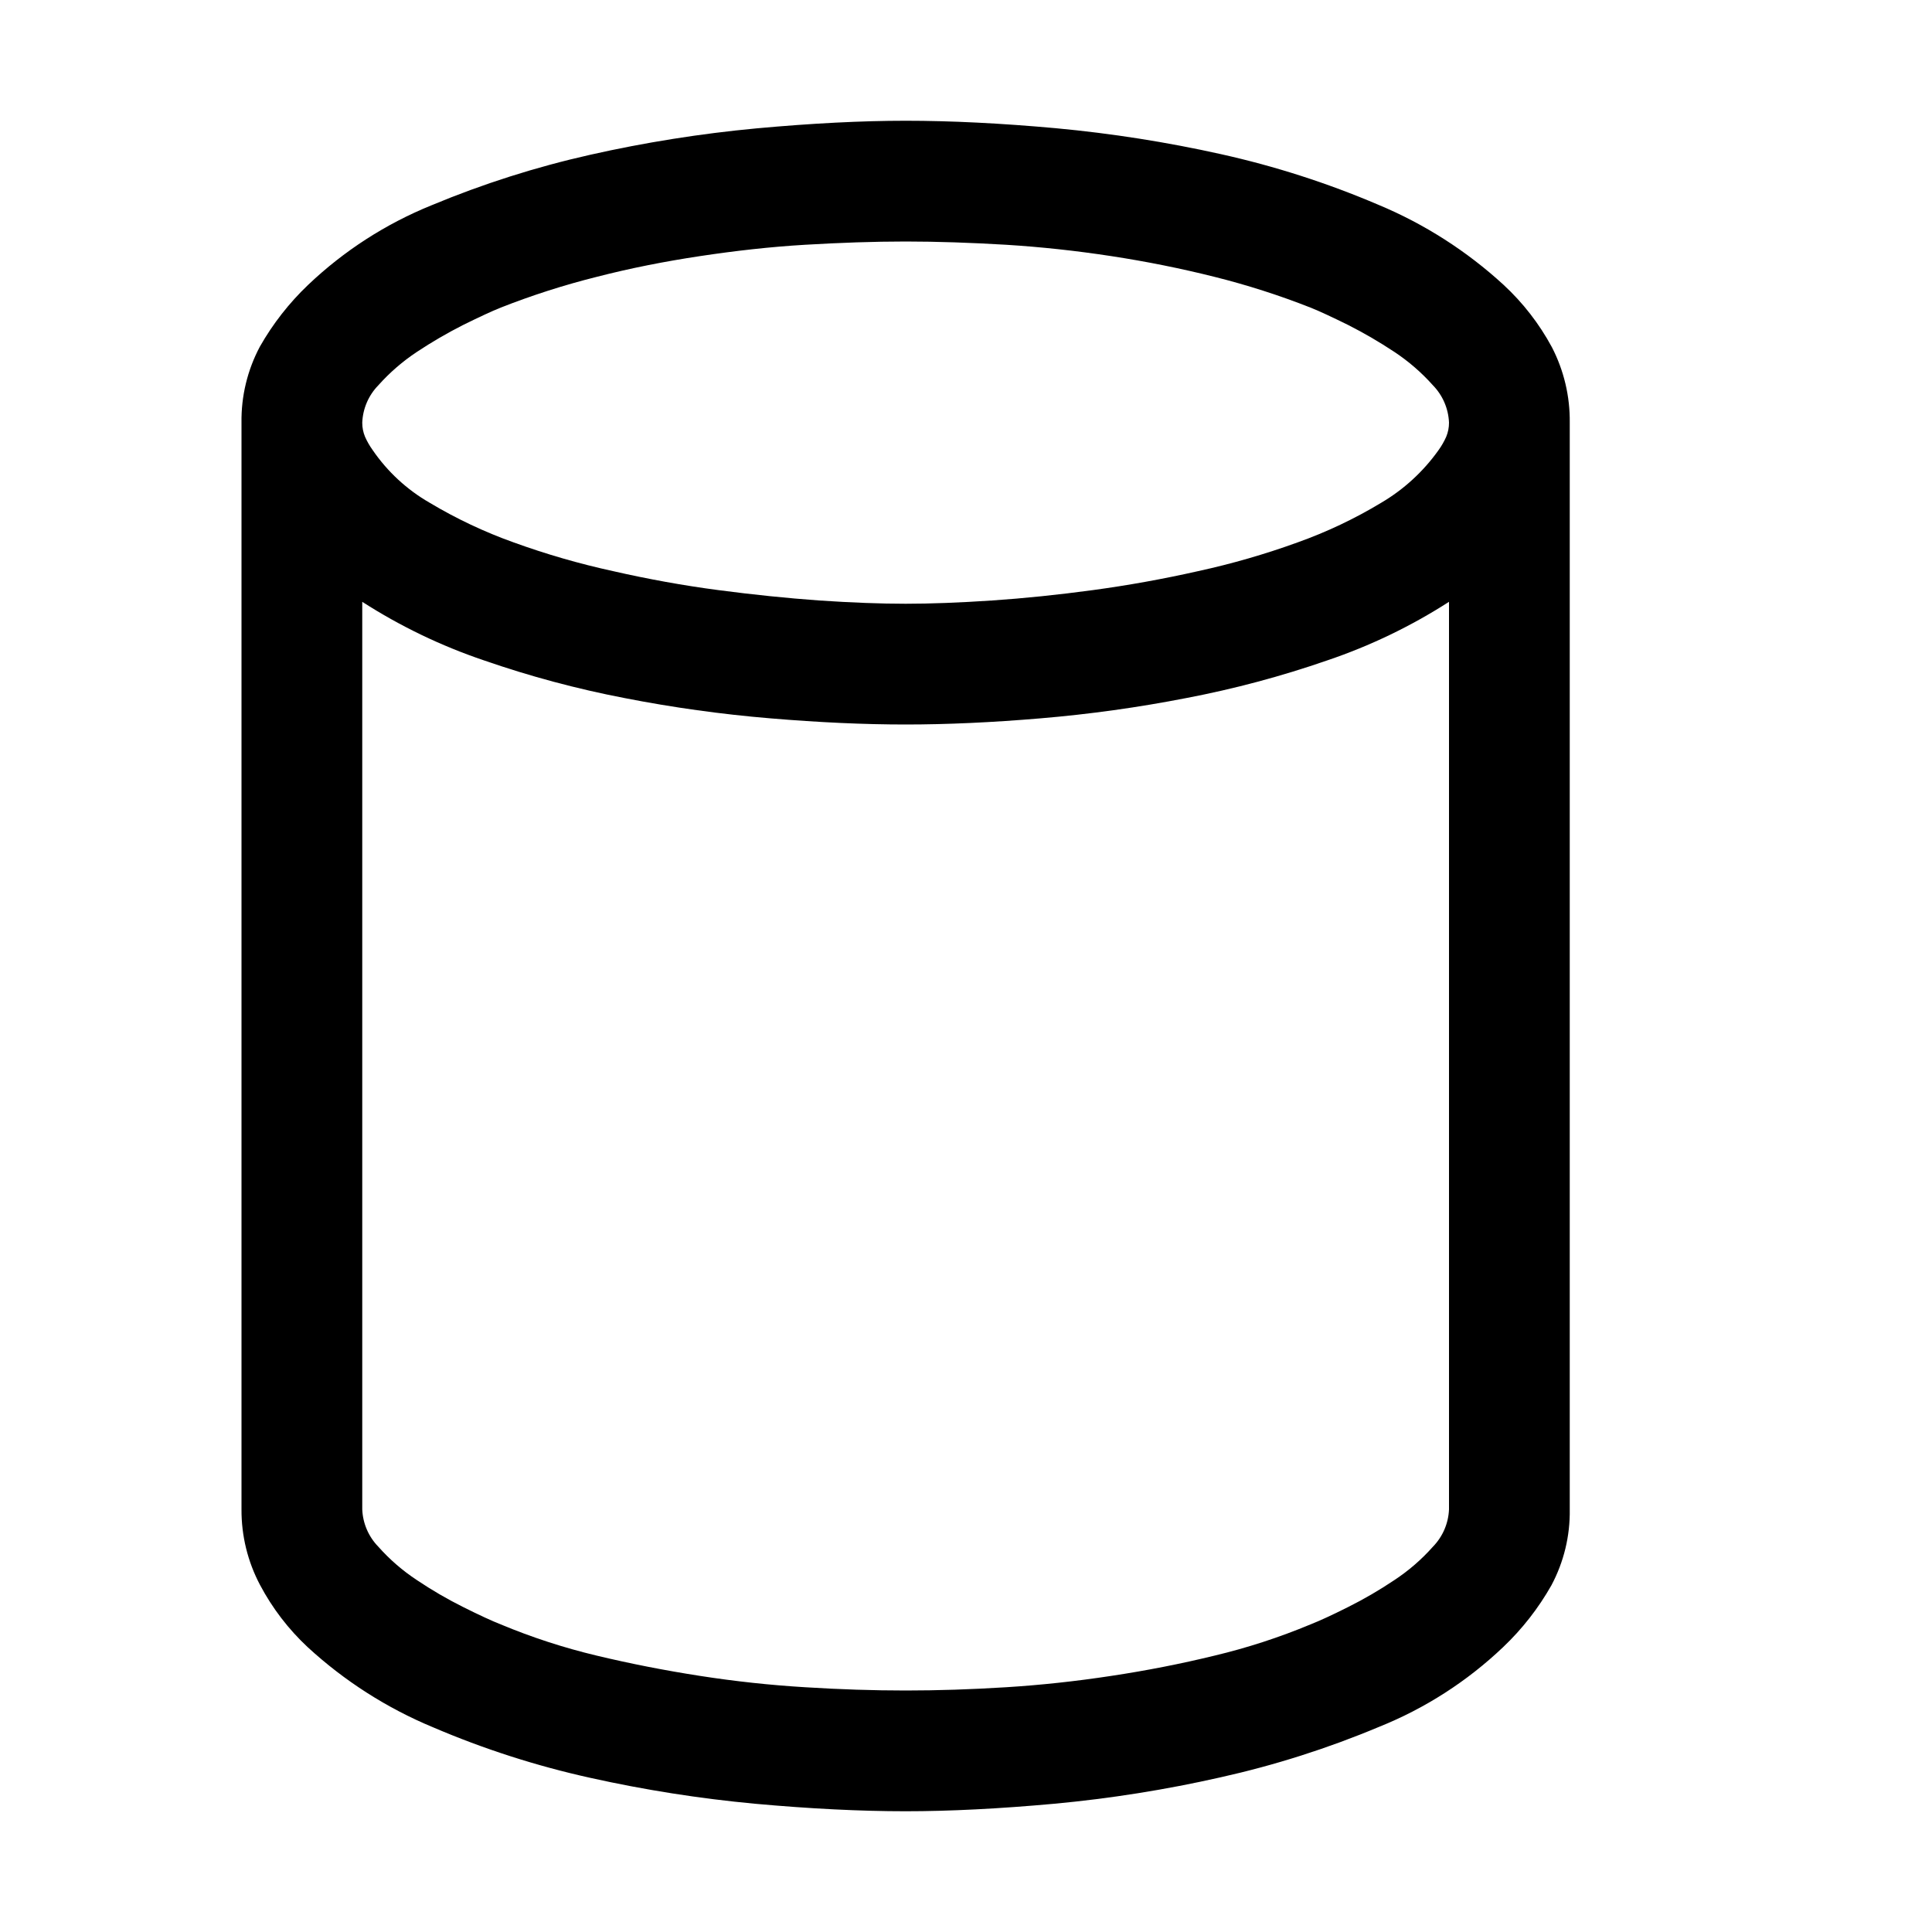
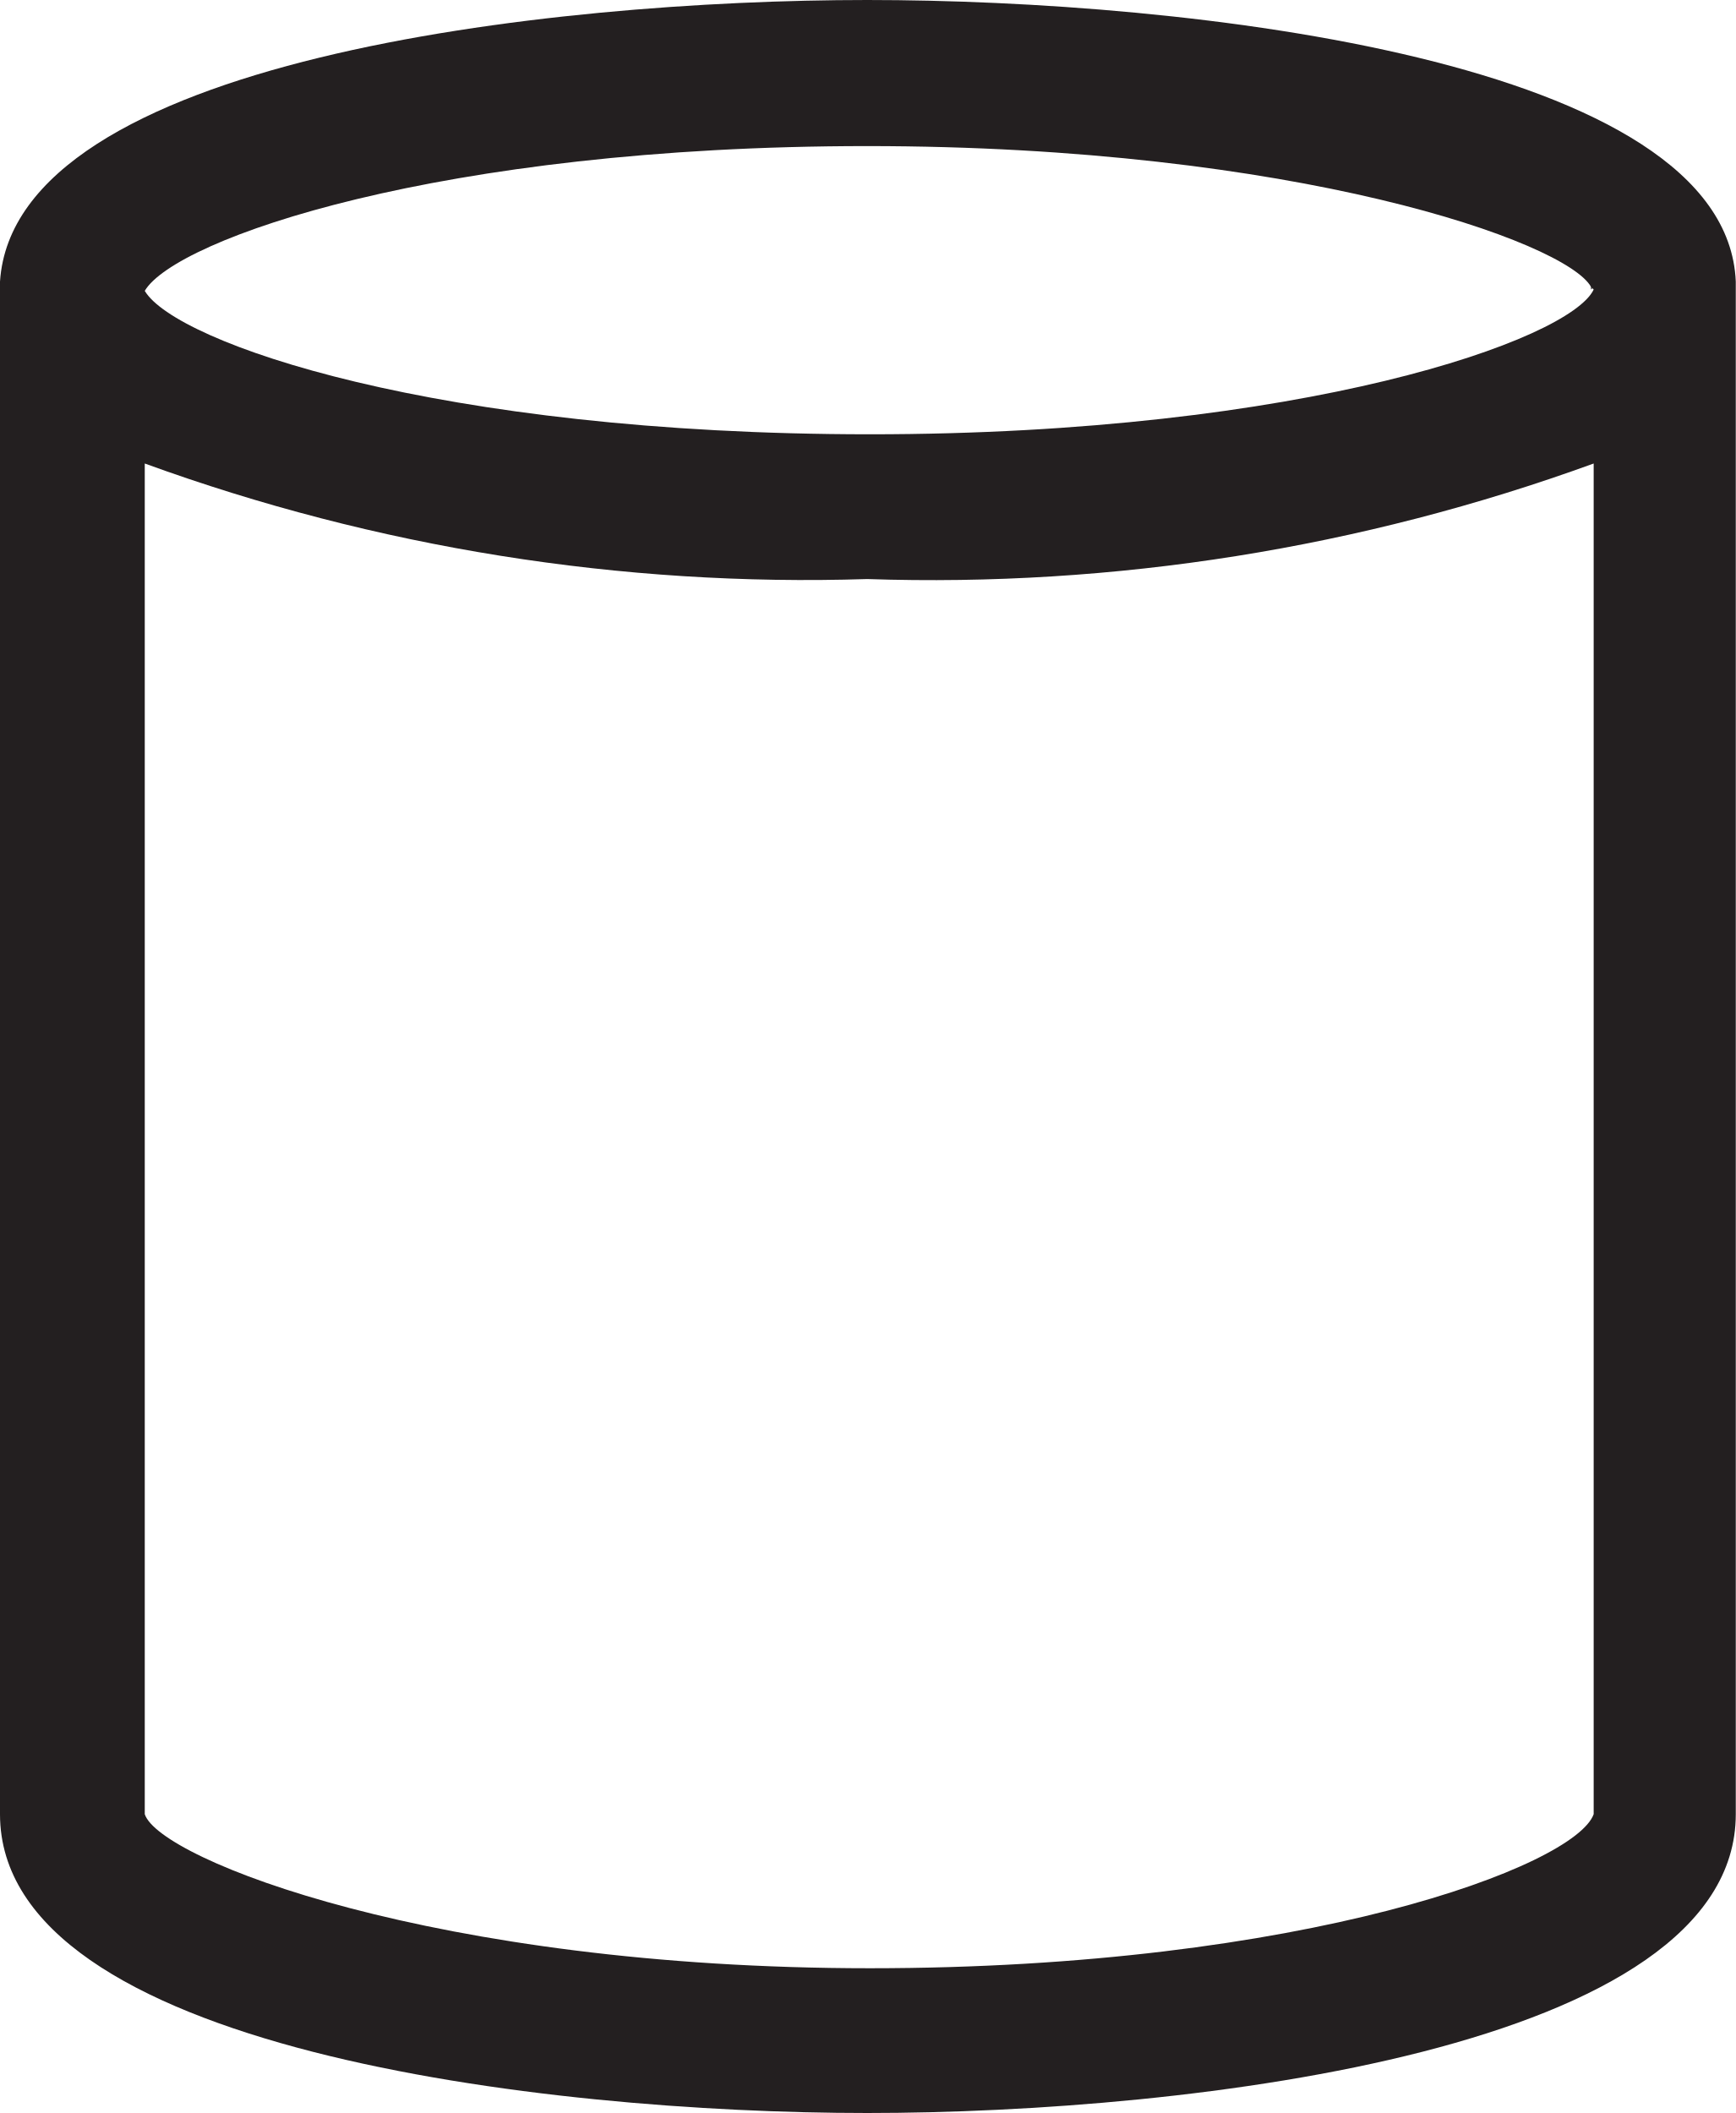
- <svg xmlns="http://www.w3.org/2000/svg" id="Layer_1" data-name="Layer 1" viewBox="0 0 16 16">
+ <svg xmlns="http://www.w3.org/2000/svg" viewBox="0 0 13.07 15.91">
  <defs>
-     <style>.cls-1{fill:none;}</style>
+     <style>.cls-1{fill:#231f20;}</style>
  </defs>
-   <path d="M7.5,1q.563,0,1.246.062a10.962,10.962,0,0,1,1.367.215,7.406,7.406,0,0,1,1.3.418,3.558,3.558,0,0,1,1.039.664,1.991,1.991,0,0,1,.4.516A1.327,1.327,0,0,1,13,3.5v9a1.292,1.292,0,0,1-.152.629,2.2,2.2,0,0,1-.4.512,3.24,3.24,0,0,1-1.027.66,7.741,7.741,0,0,1-1.313.418,10.706,10.706,0,0,1-1.379.219Q8.047,15,7.5,15q-.562,0-1.246-.062a10.962,10.962,0,0,1-1.367-.215,7.323,7.323,0,0,1-1.3-.418,3.538,3.538,0,0,1-1.039-.664,1.958,1.958,0,0,1-.395-.516A1.322,1.322,0,0,1,2,12.5v-9a1.3,1.3,0,0,1,.152-.629,2.217,2.217,0,0,1,.4-.512A3.257,3.257,0,0,1,3.574,1.7a7.924,7.924,0,0,1,1.313-.418,10.883,10.883,0,0,1,1.379-.219Q6.953,1,7.5,1Zm0,1c-.266,0-.543.01-.832.027s-.579.05-.871.094-.577.1-.856.172a6.4,6.4,0,0,0-.793.254c-.078.031-.182.08-.312.144a3.808,3.808,0,0,0-.383.223,1.645,1.645,0,0,0-.32.277A.47.47,0,0,0,3,3.5a.3.3,0,0,0,.023.117.618.618,0,0,0,.063.11,1.445,1.445,0,0,0,.473.437,3.925,3.925,0,0,0,.695.328,6.414,6.414,0,0,0,.824.238q.438.1.871.157t.836.086Q7.189,5,7.5,5t.715-.027q.4-.027.836-.086t.871-.157a6.414,6.414,0,0,0,.824-.238,3.827,3.827,0,0,0,.692-.328,1.542,1.542,0,0,0,.476-.437.618.618,0,0,0,.063-.11A.3.3,0,0,0,12,3.5a.47.47,0,0,0-.133-.309,1.645,1.645,0,0,0-.32-.277,3.808,3.808,0,0,0-.383-.223c-.13-.064-.234-.113-.312-.144a6.4,6.4,0,0,0-.793-.254q-.418-.105-.856-.172t-.871-.094C8.043,2.01,7.766,2,7.5,2Zm0,12q.4,0,.832-.027t.871-.094q.438-.066.856-.168a5.182,5.182,0,0,0,.793-.258q.117-.046.312-.144a3.461,3.461,0,0,0,.383-.223,1.612,1.612,0,0,0,.32-.277A.47.47,0,0,0,12,12.5V4.984a4.572,4.572,0,0,1-1.008.485,8.312,8.312,0,0,1-1.168.312,11.149,11.149,0,0,1-1.207.168Q8.015,6,7.5,6T6.379,5.949a11.047,11.047,0,0,1-1.207-.168,8.368,8.368,0,0,1-1.164-.312A4.572,4.572,0,0,1,3,4.984V12.5a.47.47,0,0,0,.133.309,1.612,1.612,0,0,0,.32.277,3.461,3.461,0,0,0,.383.223q.2.1.312.144a5.182,5.182,0,0,0,.793.258q.418.1.856.168t.871.094Q7.1,14,7.5,14Z" />
-   <rect class="cls-1" width="16" height="16" />
+   <g id="Layer_2" data-name="Layer 2">
+     <g id="Layer_1-2" data-name="Layer 1">
+       <path class="cls-1" d="M6.53,0C4.13,0,.11.45,0,2.12V13.66c0,1.77,4.1,2.25,6.53,2.25s6.54-.48,6.54-2.25V2.12C13,.45,8.94,0,6.53,0ZM12,13.66c-.14.39-2.18,1.16-5.45,1.16S1.2,14,1.09,13.66V3.49a14.55,14.55,0,0,0,5.44.87A14.57,14.57,0,0,0,12,3.49ZM12,2.18c-.18.38-2.19,1.09-5.45,1.09S1.32,2.58,1.09,2.19c.23-.39,2.22-1.09,5.44-1.09s5.26.72,5.45,1.06h0Z" />
+       <polygon class="cls-1" points="11.99 2.17 11.98 2.18 11.98 2.15 11.99 2.17" />
+     </g>
+   </g>
</svg>
